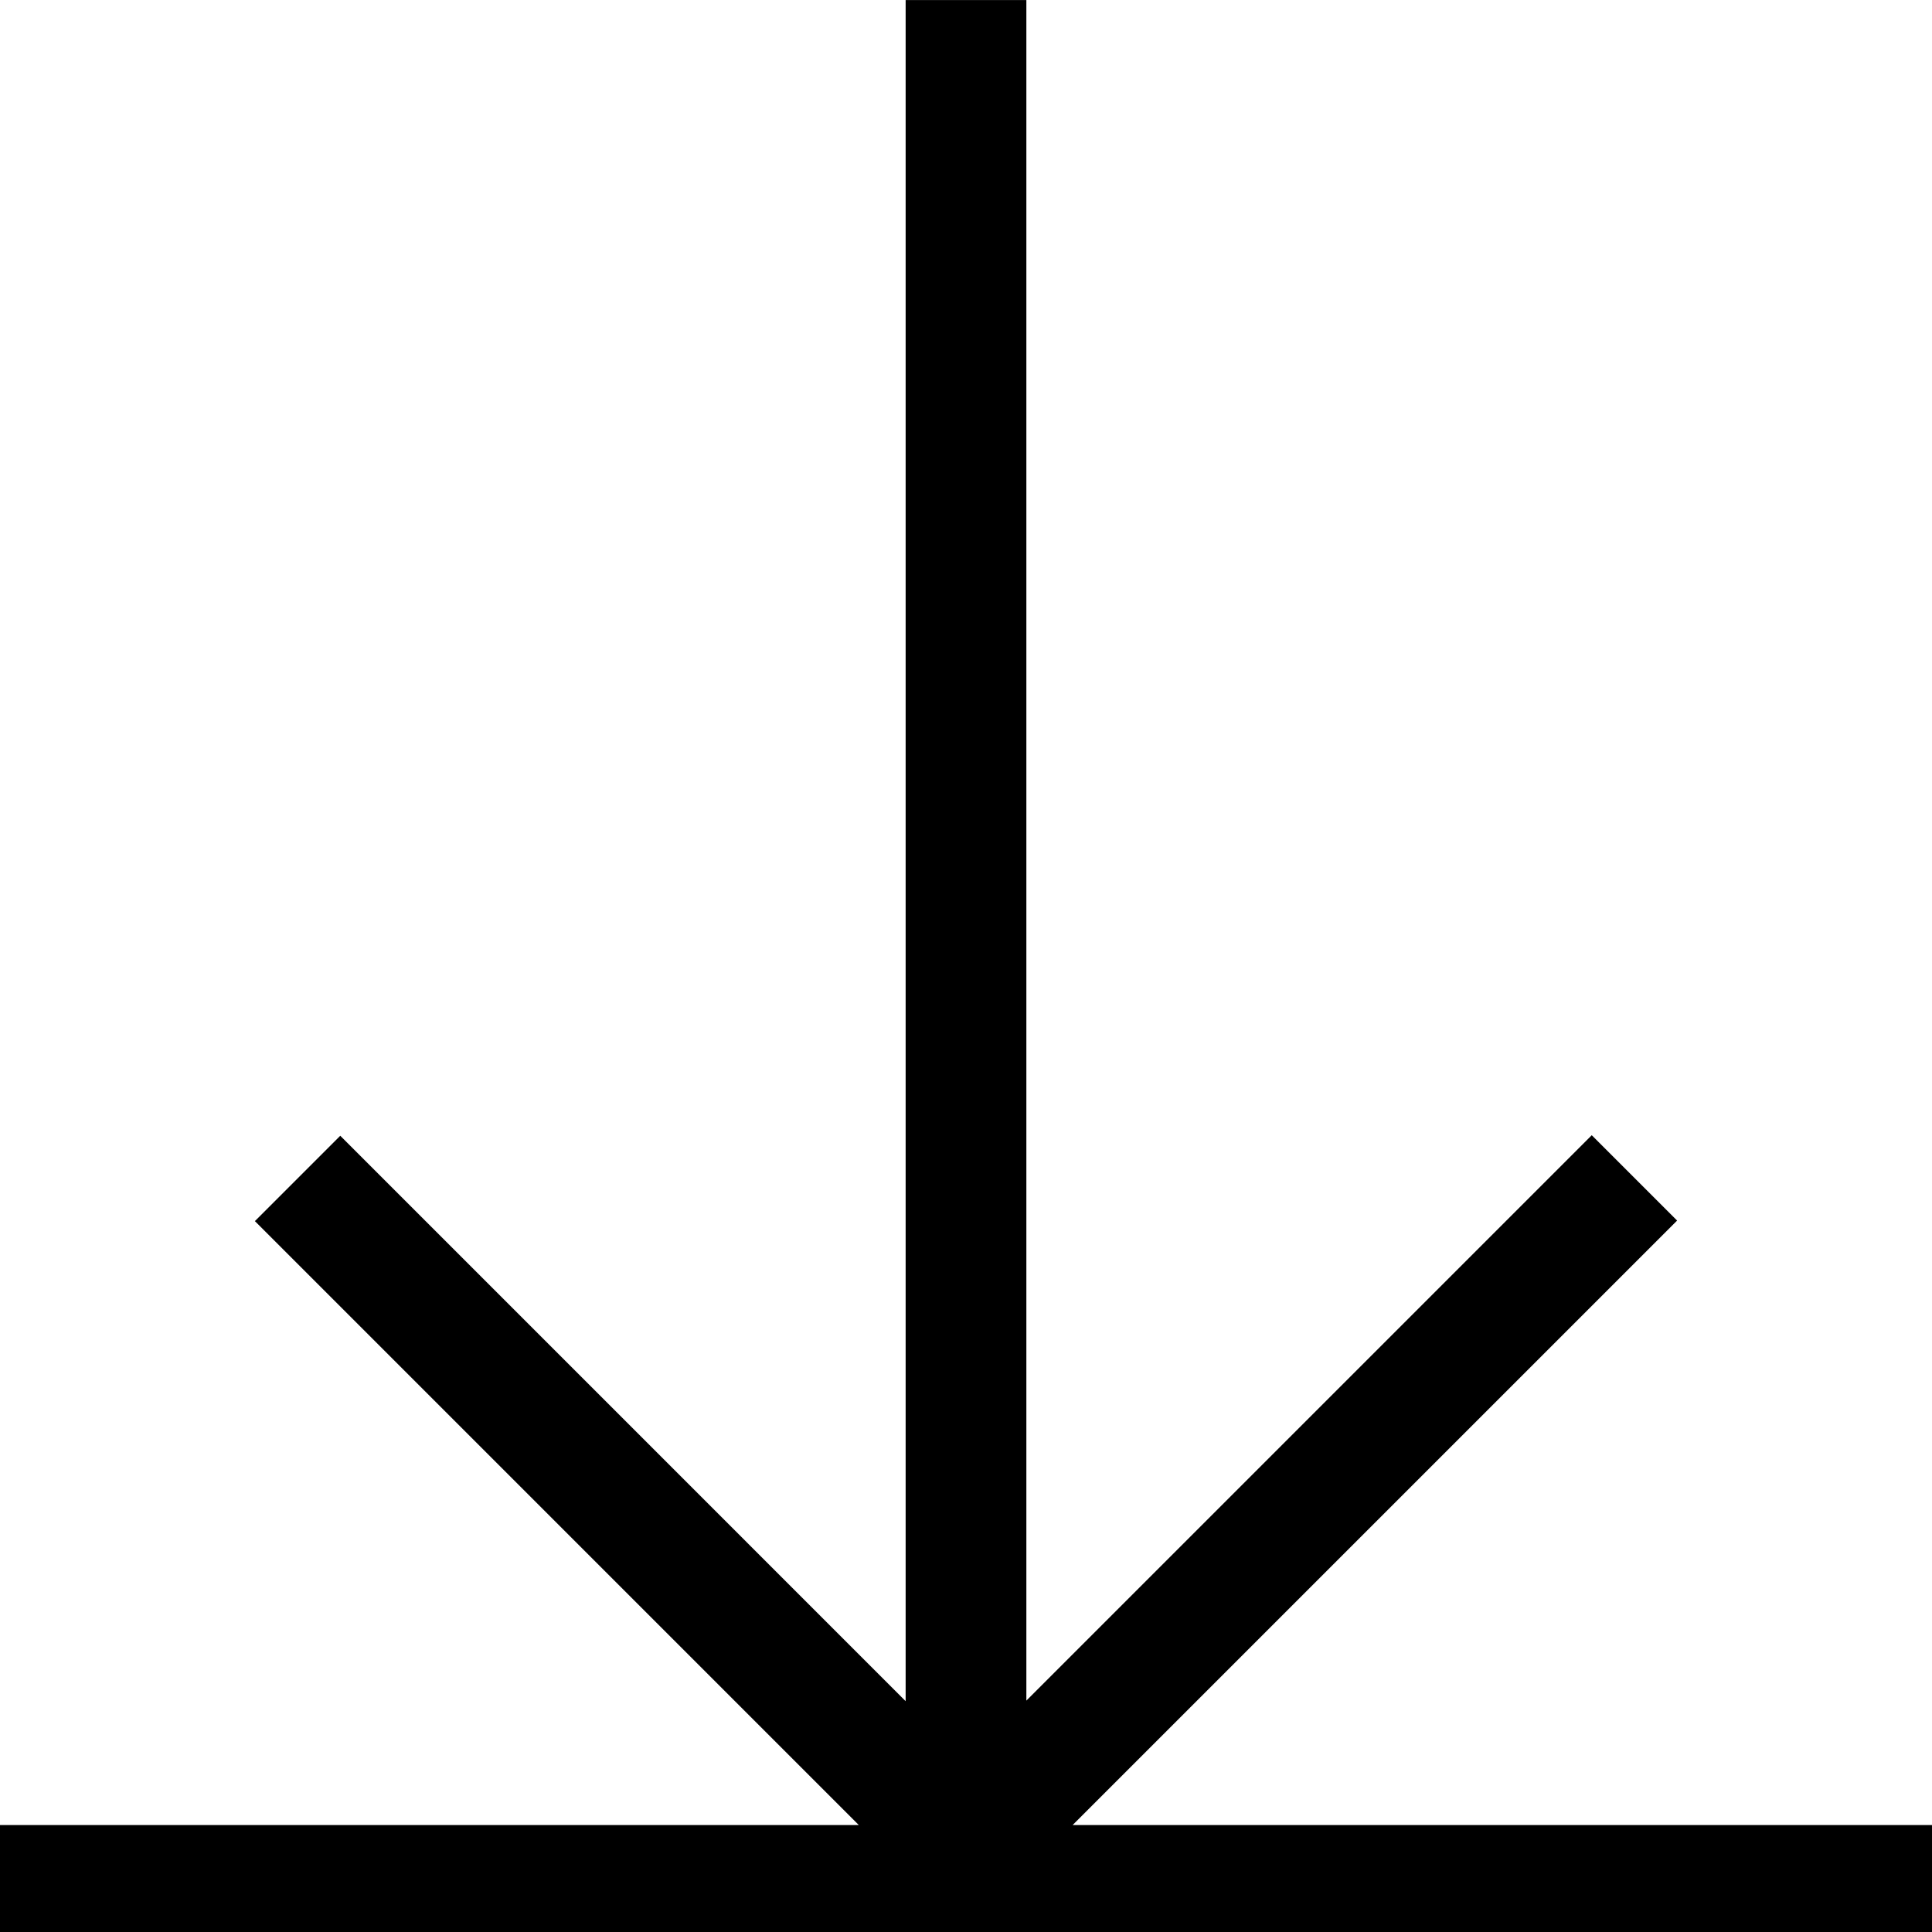
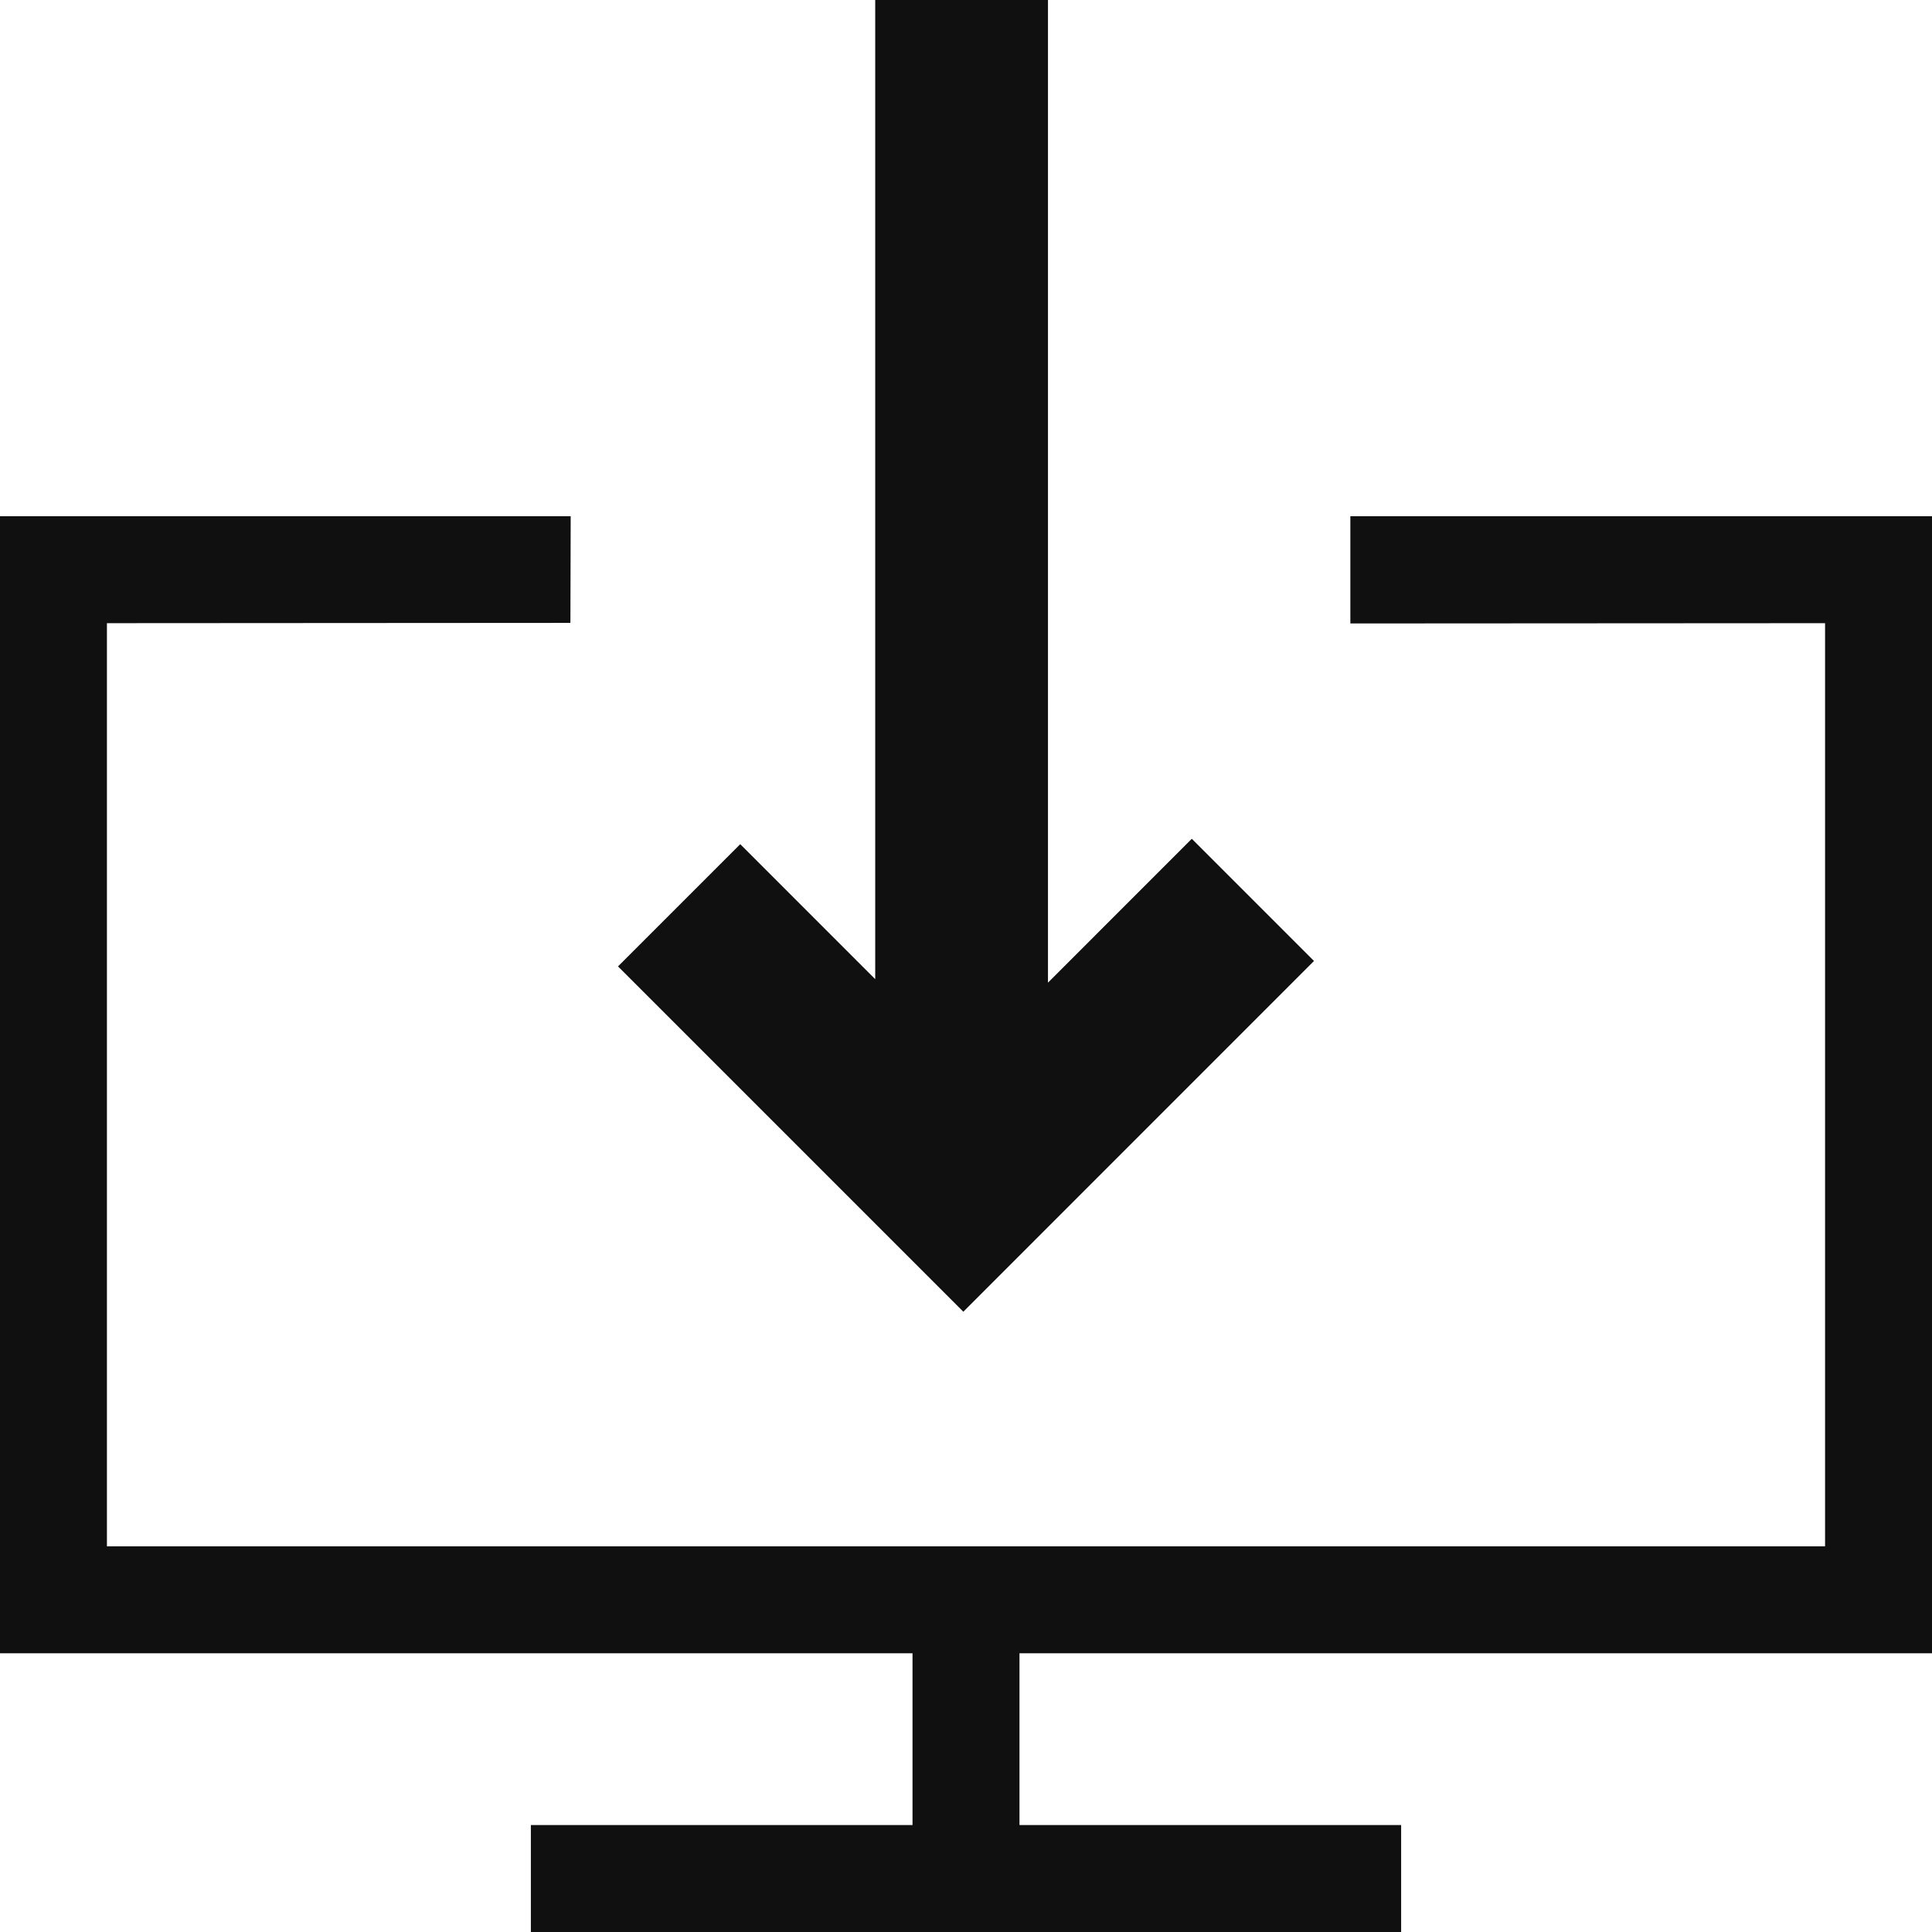
<svg xmlns="http://www.w3.org/2000/svg" xml:space="preserve" width="64px" height="64px" version="1.1" shape-rendering="geometricPrecision" text-rendering="geometricPrecision" image-rendering="optimizeQuality" fill-rule="evenodd" clip-rule="evenodd" viewBox="0 0 6400000 6400000">
  <g id="Warstwa_x0020_1">
-     <polygon fill="{color}" fill-rule="nonzero" points="-118,6045665 2844838,6045665 844380,4045089 1127140,3762330 3000037,5635345 3000037,118 3399963,118 3399963,5633455 5272860,3760558 5555620,4043317 3553272,6045665 6400118,6045665 6400118,6400000 -118,6400000 " />
+     <polygon fill="#101010" fill-rule="nonzero" points="4641435,6400000 1758565,6400000 1758565,6045665 3022832,6045665 3022832,5476721 -118,5476721 -118,1710021 1890496,1710021 1889551,2063411 354217,2064356 354217,5122386 6045783,5122386 6045783,2064356 4473244,2065301 4473244,1710021 6400118,1710021 6400118,5476721 3377168,5476721 3377168,6045665 4641435,6045665 " />
+     <polygon fill="#101010" fill-rule="nonzero" points="3471539,0 3471539,3255158 3948001,2778577 4352770,3183346 3191142,4345211 2047230,3201299 2452117,2796412 2899288,3243701 2899288,0 " />
  </g>
</svg>
